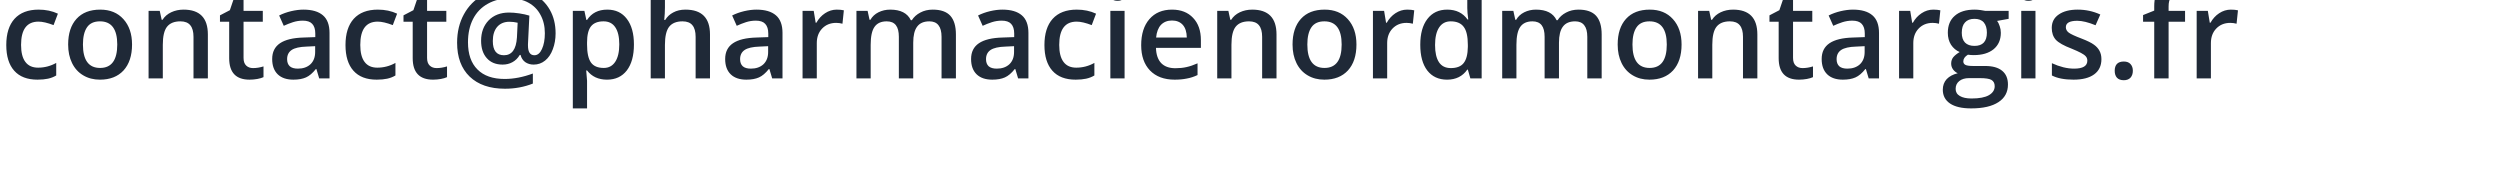
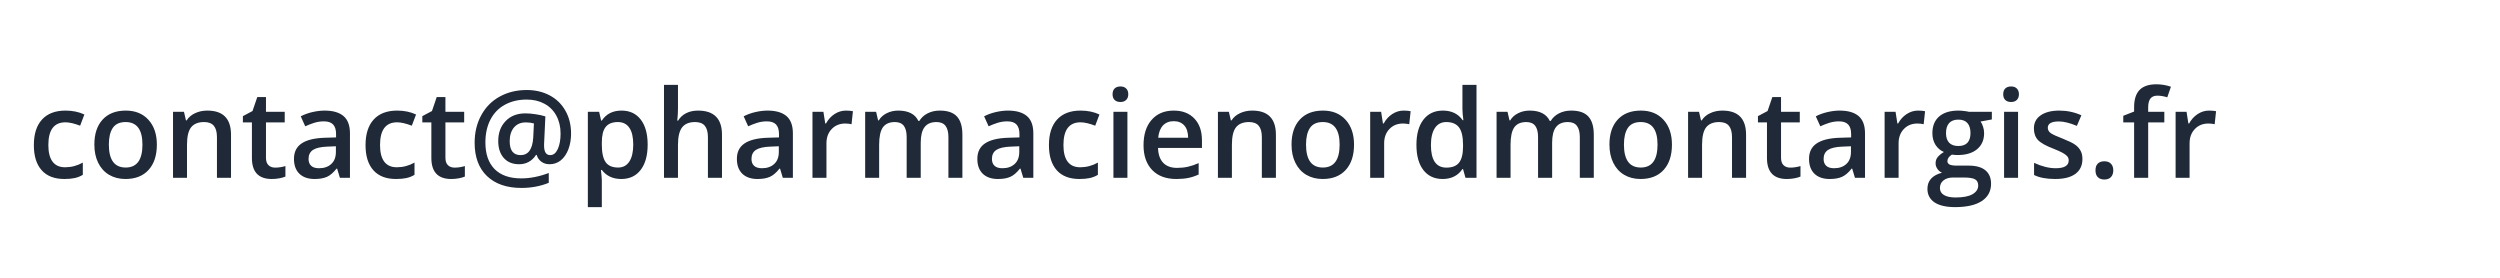
- <svg xmlns="http://www.w3.org/2000/svg" width="280" height="20" viewBox="0 0 280 20">
+ <svg xmlns="http://www.w3.org/2000/svg" width="100%" height="50" viewBox="0 0 450 50" preserveAspectRatio="xMinYMid meet">
  <style>
    .email-text {
      font-family: 'Open Sans', Arial, sans-serif;
-       font-size: 14px;
-       fill: #1f2937; /* Couleur texte sombre (gray-800) */
-       font-weight: 600; /* Semi-gras */
-       dominant-baseline: middle;
+       font-size: 22px;
+       fill: #1f2937;
+       font-weight: 600;
    }
  </style>
-   <text x="0" y="5" class="email-text">contact@pharmacienordmontargis.fr</text>
+   <text x="5" y="32" class="email-text">contact@pharmacienordmontargis.fr</text>
</svg>
